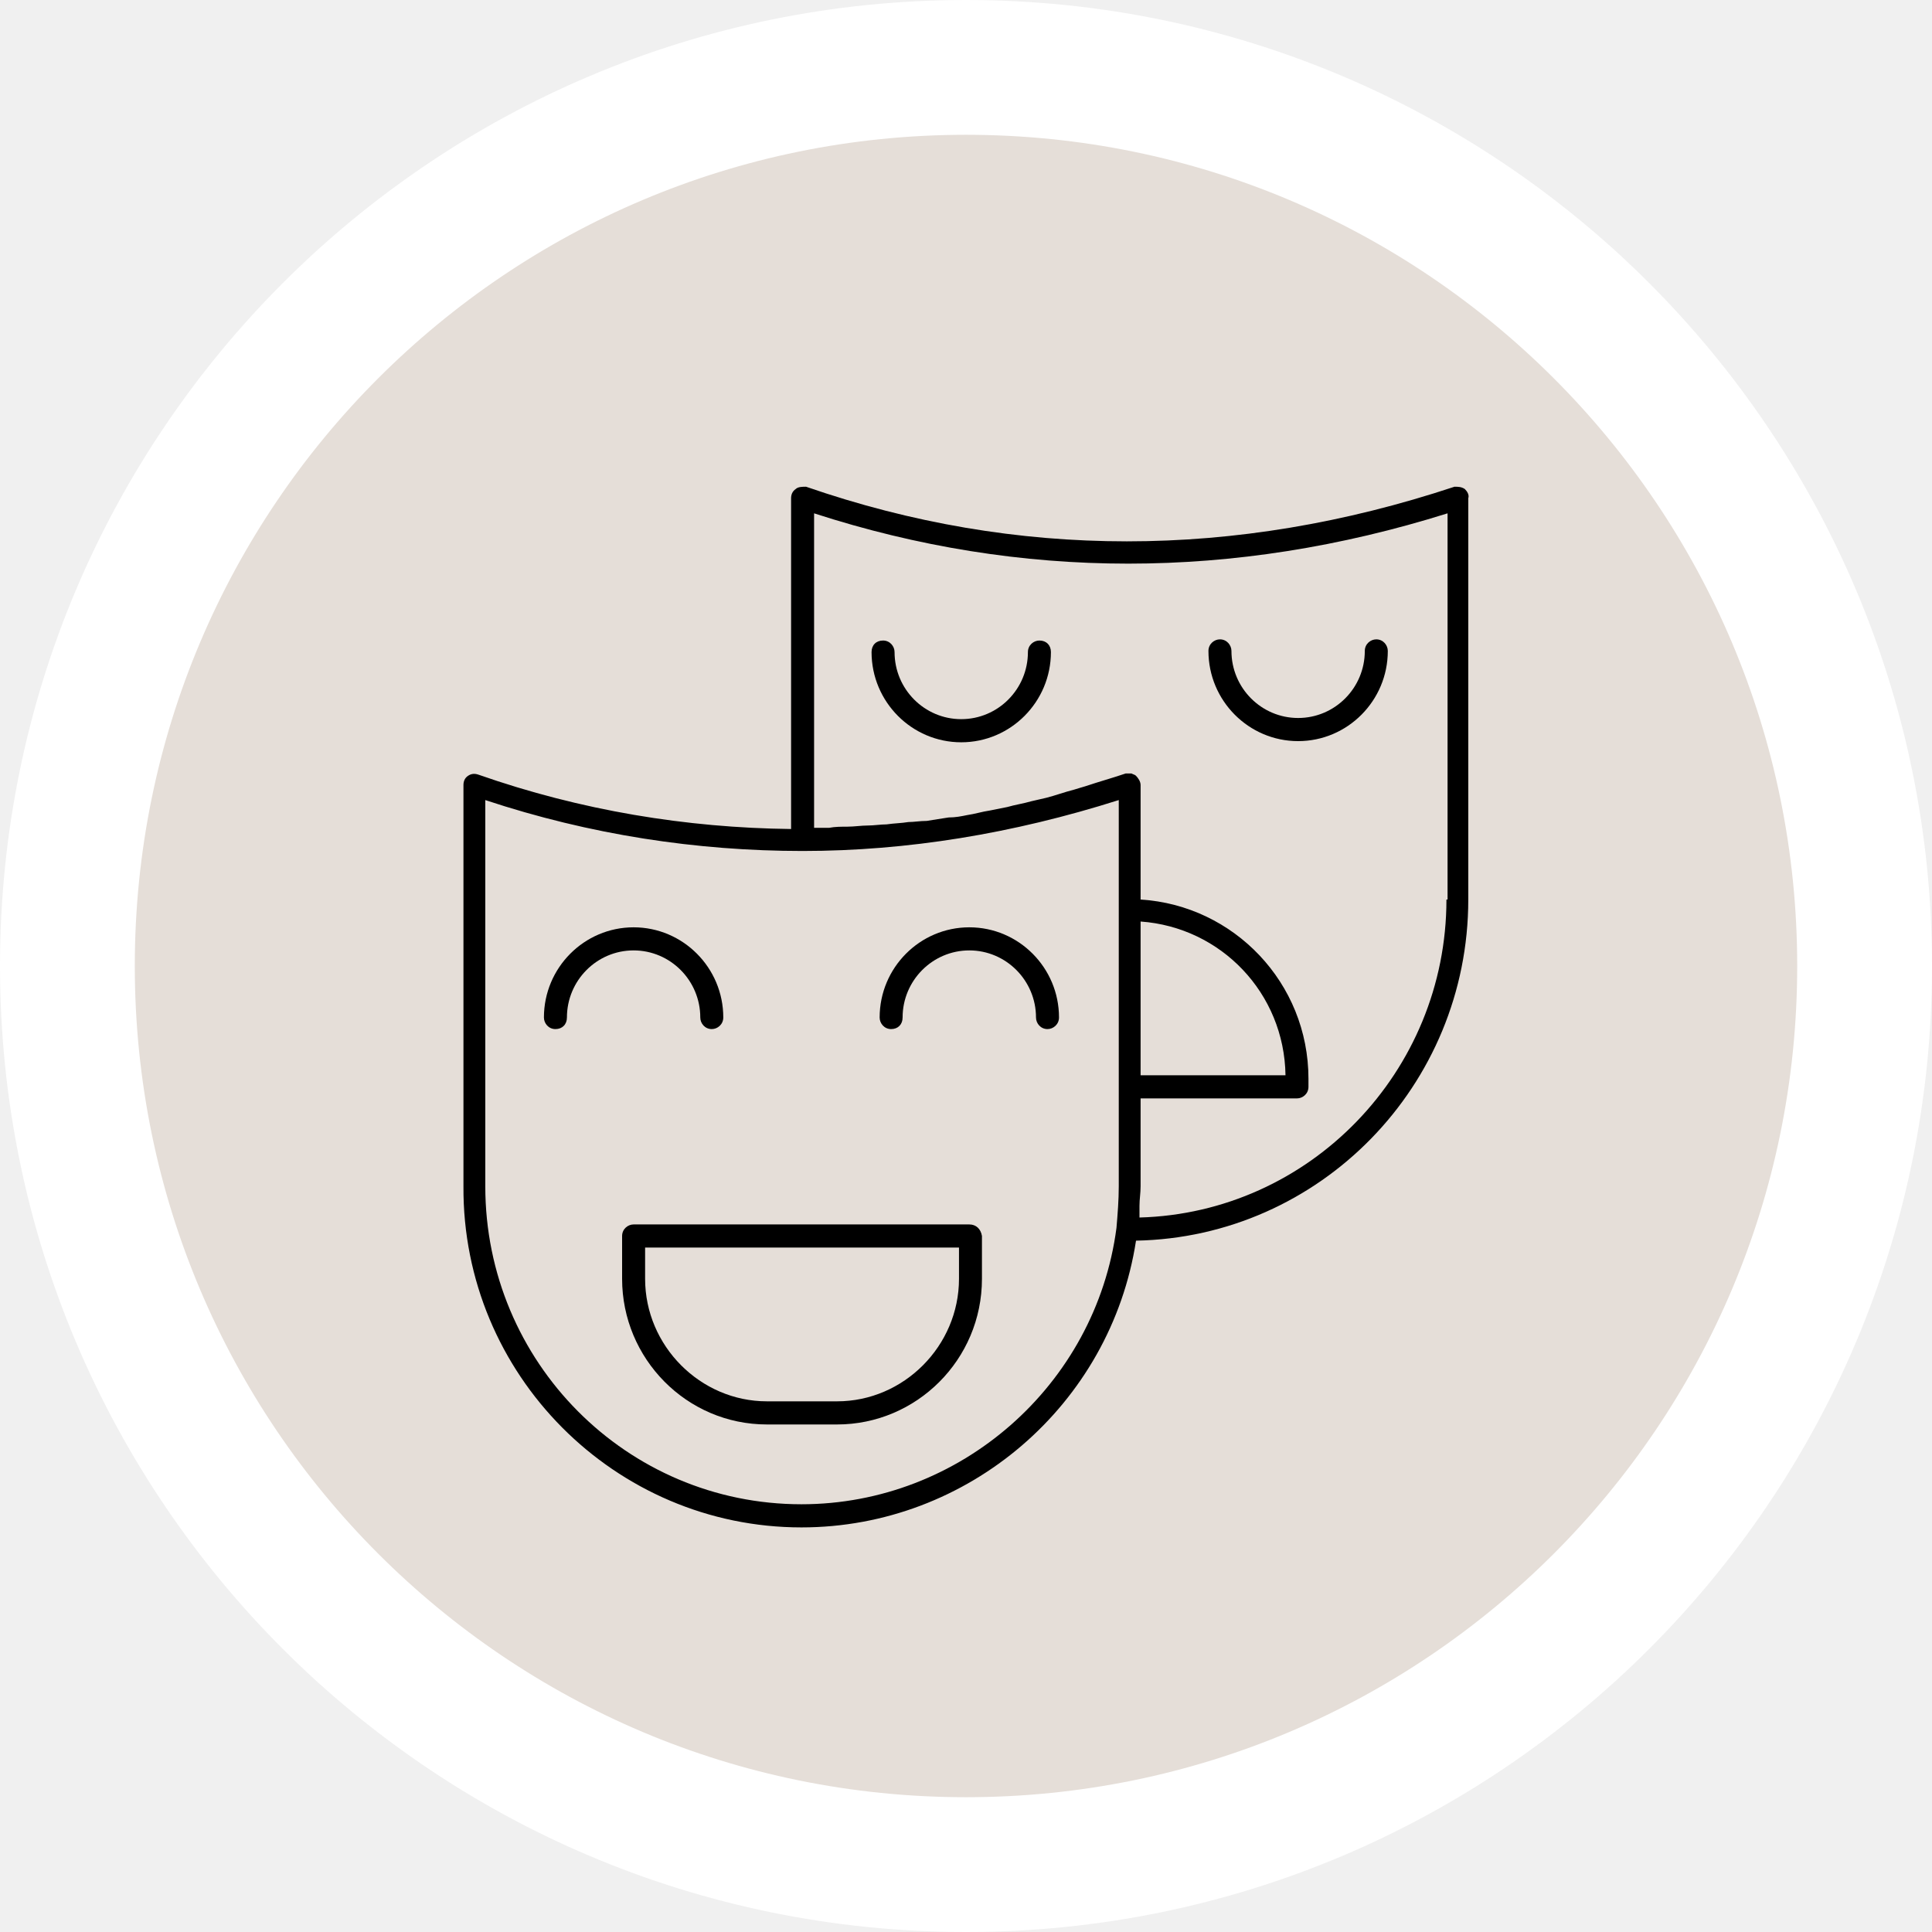
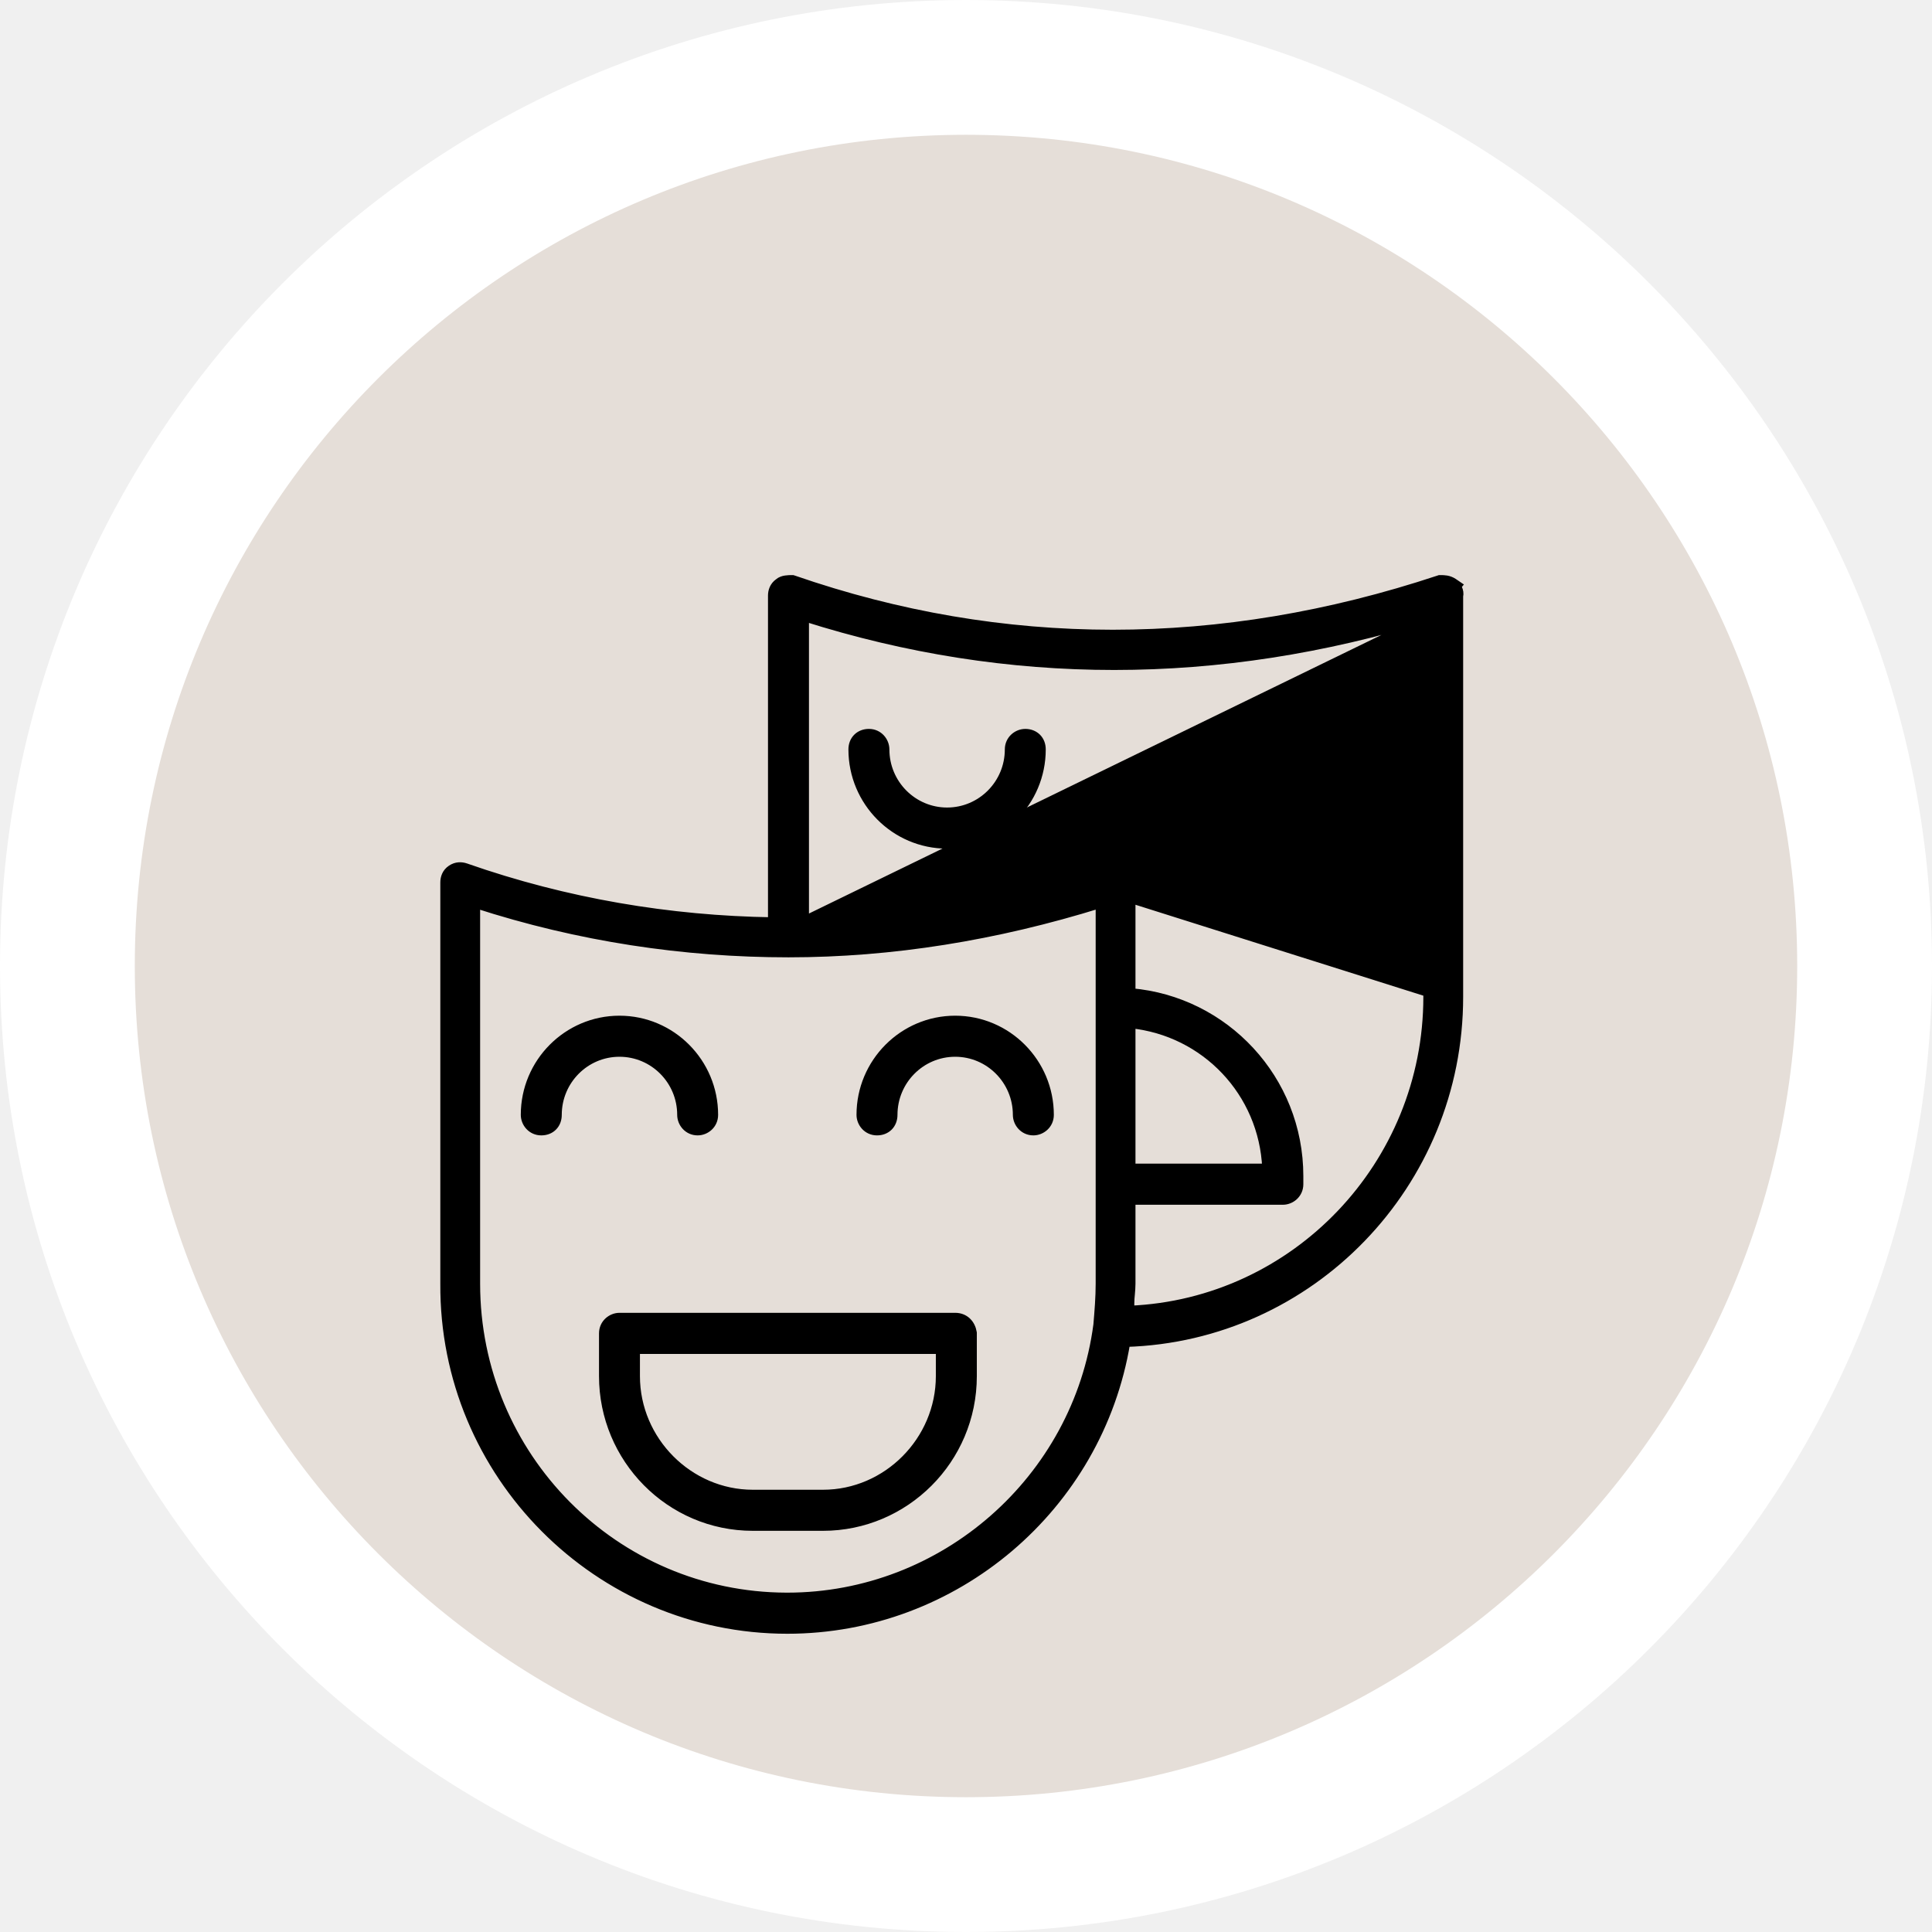
<svg xmlns="http://www.w3.org/2000/svg" width="43" height="43" viewBox="0 0 43 43" fill="none">
  <circle cx="21.5" cy="21.5" r="20" fill="#E5DED8" stroke="white" stroke-width="3" />
-   <path d="M15.586 22.646C15.586 22.775 15.688 22.904 15.842 22.904C15.97 22.904 16.098 22.8 16.098 22.646C16.098 21.539 15.202 20.639 14.102 20.639C13.002 20.639 12.106 21.539 12.106 22.646C12.106 22.775 12.208 22.904 12.362 22.904C12.515 22.904 12.618 22.8 12.618 22.646C12.618 21.823 13.283 21.153 14.102 21.153C14.921 21.153 15.586 21.823 15.586 22.646Z" fill="black" />
-   <path d="M21.574 20.639C20.473 20.639 19.578 21.539 19.578 22.646C19.578 22.775 19.68 22.904 19.834 22.904C19.987 22.904 20.089 22.8 20.089 22.646C20.089 21.823 20.755 21.153 21.574 21.153C22.392 21.153 23.058 21.823 23.058 22.646C23.058 22.775 23.16 22.904 23.314 22.904C23.442 22.904 23.57 22.8 23.57 22.646C23.57 21.539 22.674 20.639 21.574 20.639Z" fill="black" />
-   <path d="M21.574 27.252H14.102C13.974 27.252 13.846 27.355 13.846 27.509V28.462C13.846 30.237 15.279 31.704 17.07 31.704H18.631C20.397 31.704 21.855 30.263 21.855 28.462V27.509C21.83 27.355 21.727 27.252 21.574 27.252H21.574ZM21.344 28.462C21.344 29.954 20.115 31.189 18.631 31.189H17.07C15.586 31.189 14.358 29.954 14.358 28.462V27.767H21.344L21.344 28.462Z" fill="black" />
-   <path d="M32.602 10.884C32.526 10.833 32.449 10.833 32.372 10.833C27.485 12.454 22.623 12.454 17.94 10.833C17.863 10.833 17.761 10.833 17.71 10.884C17.633 10.936 17.607 11.013 17.607 11.09V18.451C15.279 18.425 12.925 18.039 10.647 17.241C10.57 17.215 10.494 17.215 10.417 17.267C10.34 17.318 10.315 17.396 10.315 17.473V26.403C10.289 30.598 13.692 33.995 17.838 33.995C21.548 33.995 24.721 31.267 25.284 27.613C29.378 27.535 32.679 24.164 32.679 20.021V11.09C32.705 11.013 32.654 10.936 32.602 10.884L32.602 10.884ZM17.838 33.48C13.948 33.48 10.801 30.315 10.801 26.403V17.807C13.129 18.579 15.509 18.94 17.863 18.94C20.192 18.94 22.546 18.554 24.9 17.807V26.403C24.9 26.712 24.875 27.021 24.849 27.329C24.389 30.83 21.369 33.48 17.838 33.48L17.838 33.48ZM25.386 20.51C27.178 20.638 28.585 22.105 28.611 23.932H25.386V20.51ZM32.193 20.021C32.193 23.855 29.148 26.995 25.361 27.098V26.969V26.84C25.361 26.686 25.386 26.558 25.386 26.403V24.447H28.866C28.994 24.447 29.122 24.344 29.122 24.19V24.01C29.122 21.874 27.459 20.149 25.386 20.021V17.473C25.386 17.396 25.335 17.319 25.284 17.267C25.258 17.241 25.233 17.241 25.182 17.215H25.156H25.131H25.054C24.747 17.319 24.465 17.396 24.158 17.499C24.081 17.524 23.979 17.55 23.902 17.576C23.698 17.627 23.493 17.704 23.288 17.756C23.186 17.782 23.058 17.807 22.955 17.833C22.776 17.885 22.597 17.91 22.418 17.962C22.29 17.988 22.162 18.013 22.034 18.039C21.855 18.065 21.701 18.116 21.522 18.142C21.395 18.168 21.267 18.194 21.113 18.194C20.959 18.219 20.78 18.245 20.627 18.271C20.473 18.271 20.345 18.296 20.217 18.296C20.064 18.322 19.91 18.322 19.731 18.348C19.603 18.348 19.45 18.373 19.322 18.373C19.168 18.373 19.015 18.399 18.861 18.399C18.733 18.399 18.58 18.399 18.452 18.425H18.119L18.119 11.425C22.725 12.918 27.459 12.918 32.218 11.425V20.021L32.193 20.021Z" fill="black" />
-   <path d="M28.892 16.495C29.992 16.495 30.888 15.595 30.888 14.488C30.888 14.359 30.785 14.23 30.632 14.23C30.504 14.23 30.376 14.333 30.376 14.488C30.376 15.311 29.711 15.98 28.892 15.98C28.073 15.98 27.408 15.311 27.408 14.488C27.408 14.359 27.305 14.23 27.152 14.23C27.024 14.23 26.896 14.333 26.896 14.488C26.896 15.595 27.792 16.495 28.892 16.495Z" fill="black" />
-   <path d="M23.134 14.256C23.006 14.256 22.878 14.359 22.878 14.513C22.878 15.337 22.213 16.006 21.394 16.006C20.575 16.006 19.91 15.337 19.91 14.513C19.91 14.384 19.807 14.256 19.654 14.256C19.5 14.256 19.398 14.359 19.398 14.513C19.398 15.62 20.294 16.521 21.394 16.521C22.494 16.521 23.39 15.62 23.39 14.513C23.39 14.359 23.288 14.256 23.134 14.256Z" fill="black" />
+   <path d="M15.172 24.813C15.172 24.99 15.312 25.17 15.527 25.17C15.705 25.17 15.883 25.029 15.883 24.813C15.883 23.652 14.944 22.706 13.787 22.706C12.631 22.706 11.691 23.652 11.691 24.813C11.691 24.99 11.832 25.17 12.047 25.17C12.147 25.17 12.238 25.137 12.304 25.07C12.37 25.004 12.403 24.913 12.403 24.813C12.403 24.044 13.024 23.42 13.787 23.42C14.551 23.42 15.172 24.044 15.172 24.813Z" fill="black" stroke="black" stroke-width="0.2" />
+   <path d="M23.355 24.813V24.813C23.355 23.652 22.415 22.706 21.259 22.706C20.103 22.706 19.163 23.652 19.163 24.813C19.163 24.99 19.303 25.17 19.519 25.17C19.619 25.17 19.709 25.137 19.776 25.07C19.841 25.004 19.875 24.913 19.875 24.813C19.875 24.044 20.496 23.42 21.259 23.42C22.022 23.42 22.643 24.044 22.643 24.813C22.643 24.99 22.784 25.17 22.999 25.17C23.176 25.17 23.355 25.029 23.355 24.813Z" fill="black" stroke="black" stroke-width="0.2" />
+   <path d="M21.641 29.676V29.668L21.64 29.66C21.624 29.565 21.584 29.48 21.517 29.417C21.449 29.353 21.36 29.319 21.26 29.319H21.259H13.788C13.611 29.319 13.432 29.461 13.432 29.676V30.628C13.432 32.458 14.908 33.971 16.756 33.971H18.317C20.138 33.971 21.641 32.485 21.641 30.628V29.676ZM20.929 30.628C20.929 32.066 19.745 33.257 18.317 33.257H16.756C15.328 33.257 14.143 32.066 14.143 30.628V30.034H20.929L20.929 30.628Z" fill="black" stroke="black" stroke-width="0.2" />
+   <path d="M17.905 20.492H18.128C18.263 20.466 18.42 20.466 18.542 20.466H18.547C18.619 20.466 18.691 20.46 18.769 20.454L18.771 20.454C18.846 20.447 18.926 20.441 19.007 20.441C19.066 20.441 19.131 20.435 19.203 20.428L19.206 20.428C19.272 20.422 19.343 20.415 19.41 20.415C19.496 20.403 19.576 20.396 19.651 20.39L19.662 20.389C19.742 20.383 19.814 20.377 19.886 20.365L19.895 20.363H19.903C19.959 20.363 20.016 20.358 20.081 20.352L20.089 20.351C20.153 20.345 20.225 20.338 20.304 20.338C20.379 20.325 20.46 20.313 20.54 20.3L20.543 20.3C20.625 20.287 20.707 20.274 20.782 20.262L20.79 20.261H20.799C20.941 20.261 21.06 20.237 21.188 20.211L21.194 20.21L21.194 20.21C21.278 20.198 21.358 20.18 21.441 20.16L21.443 20.16C21.524 20.141 21.61 20.121 21.703 20.108L22.08 20.032C22.171 20.006 22.262 19.986 22.35 19.967L22.351 19.967C22.441 19.947 22.527 19.929 22.613 19.904L22.616 19.903L22.616 19.903C22.669 19.89 22.728 19.877 22.785 19.864L22.786 19.864C22.844 19.851 22.9 19.838 22.949 19.826C23.048 19.801 23.148 19.77 23.251 19.738L23.252 19.737C23.352 19.706 23.456 19.673 23.56 19.647C23.599 19.634 23.645 19.62 23.688 19.608L23.688 19.608L17.905 20.492ZM17.905 20.492L17.905 13.729C22.448 15.173 27.114 15.172 31.804 13.728L17.905 20.492ZM32.417 13.052L32.435 13.03L32.344 12.968C32.241 12.9 32.138 12.9 32.064 12.9L32.058 12.9H32.041L32.026 12.905C27.159 14.52 22.319 14.519 17.658 12.905L17.642 12.9H17.626L17.623 12.9C17.586 12.9 17.535 12.9 17.486 12.908C17.439 12.915 17.379 12.931 17.332 12.973C17.226 13.049 17.193 13.16 17.193 13.257V20.516C14.908 20.481 12.6 20.096 10.366 19.314L10.366 19.314L10.365 19.313C10.266 19.28 10.155 19.278 10.047 19.351L10.047 19.351C9.935 19.426 9.9 19.54 9.9 19.64V28.57C9.874 32.82 13.322 36.262 17.523 36.262C21.255 36.262 24.45 33.539 25.055 29.878C29.166 29.755 32.465 26.357 32.465 22.188V13.271C32.48 13.209 32.467 13.15 32.446 13.104C32.438 13.085 32.428 13.068 32.417 13.052ZM17.523 35.547H17.505C13.68 35.537 10.586 32.421 10.586 28.57V20.112C12.884 20.858 15.229 21.207 17.549 21.207C19.846 21.207 22.166 20.833 24.486 20.111V28.57C24.486 28.873 24.461 29.177 24.435 29.486C23.98 32.935 21.003 35.547 17.523 35.547ZM24.262 19.429C24.115 19.474 23.967 19.519 23.812 19.571L31.779 22.087V22.188C31.779 25.934 28.831 29.006 25.146 29.161V29.136V29.008C25.146 28.936 25.152 28.869 25.159 28.798L25.159 28.796C25.165 28.726 25.172 28.652 25.172 28.57V26.714H28.552C28.729 26.714 28.908 26.572 28.908 26.357V26.177C28.908 24.02 27.253 22.272 25.172 22.095V19.64C25.172 19.523 25.098 19.422 25.041 19.363C25.014 19.337 24.987 19.324 24.965 19.315C24.959 19.313 24.954 19.311 24.949 19.309C24.937 19.304 24.927 19.301 24.912 19.293L24.891 19.282H24.867H24.842H24.816H24.739H24.723L24.707 19.288C24.555 19.339 24.41 19.383 24.262 19.428L24.262 19.429ZM25.172 25.999V22.786C26.827 22.957 28.12 24.308 28.193 25.999H25.172Z" fill="black" stroke="black" stroke-width="0.2" />
+   <path d="M28.578 18.762C29.734 18.762 30.674 17.816 30.674 16.655C30.674 16.478 30.533 16.297 30.318 16.297C30.14 16.297 29.962 16.439 29.962 16.655C29.962 17.424 29.341 18.047 28.578 18.047C27.814 18.047 27.193 17.424 27.193 16.655C27.193 16.478 27.053 16.297 26.837 16.297C26.66 16.297 26.482 16.439 26.482 16.655C26.482 17.816 27.421 18.762 28.578 18.762Z" fill="black" stroke="black" stroke-width="0.2" />
+   <path d="M22.82 16.323C22.642 16.323 22.464 16.465 22.464 16.68C22.464 17.449 21.843 18.073 21.079 18.073C20.316 18.073 19.695 17.449 19.695 16.68C19.695 16.503 19.555 16.323 19.339 16.323C19.24 16.323 19.149 16.357 19.083 16.423C19.017 16.489 18.983 16.58 18.983 16.68C18.983 17.842 19.923 18.788 21.079 18.788C22.236 18.788 23.175 17.842 23.175 16.68C23.175 16.58 23.142 16.489 23.076 16.423C23.01 16.357 22.919 16.323 22.82 16.323Z" fill="black" stroke="black" stroke-width="0.2" />
</svg>
